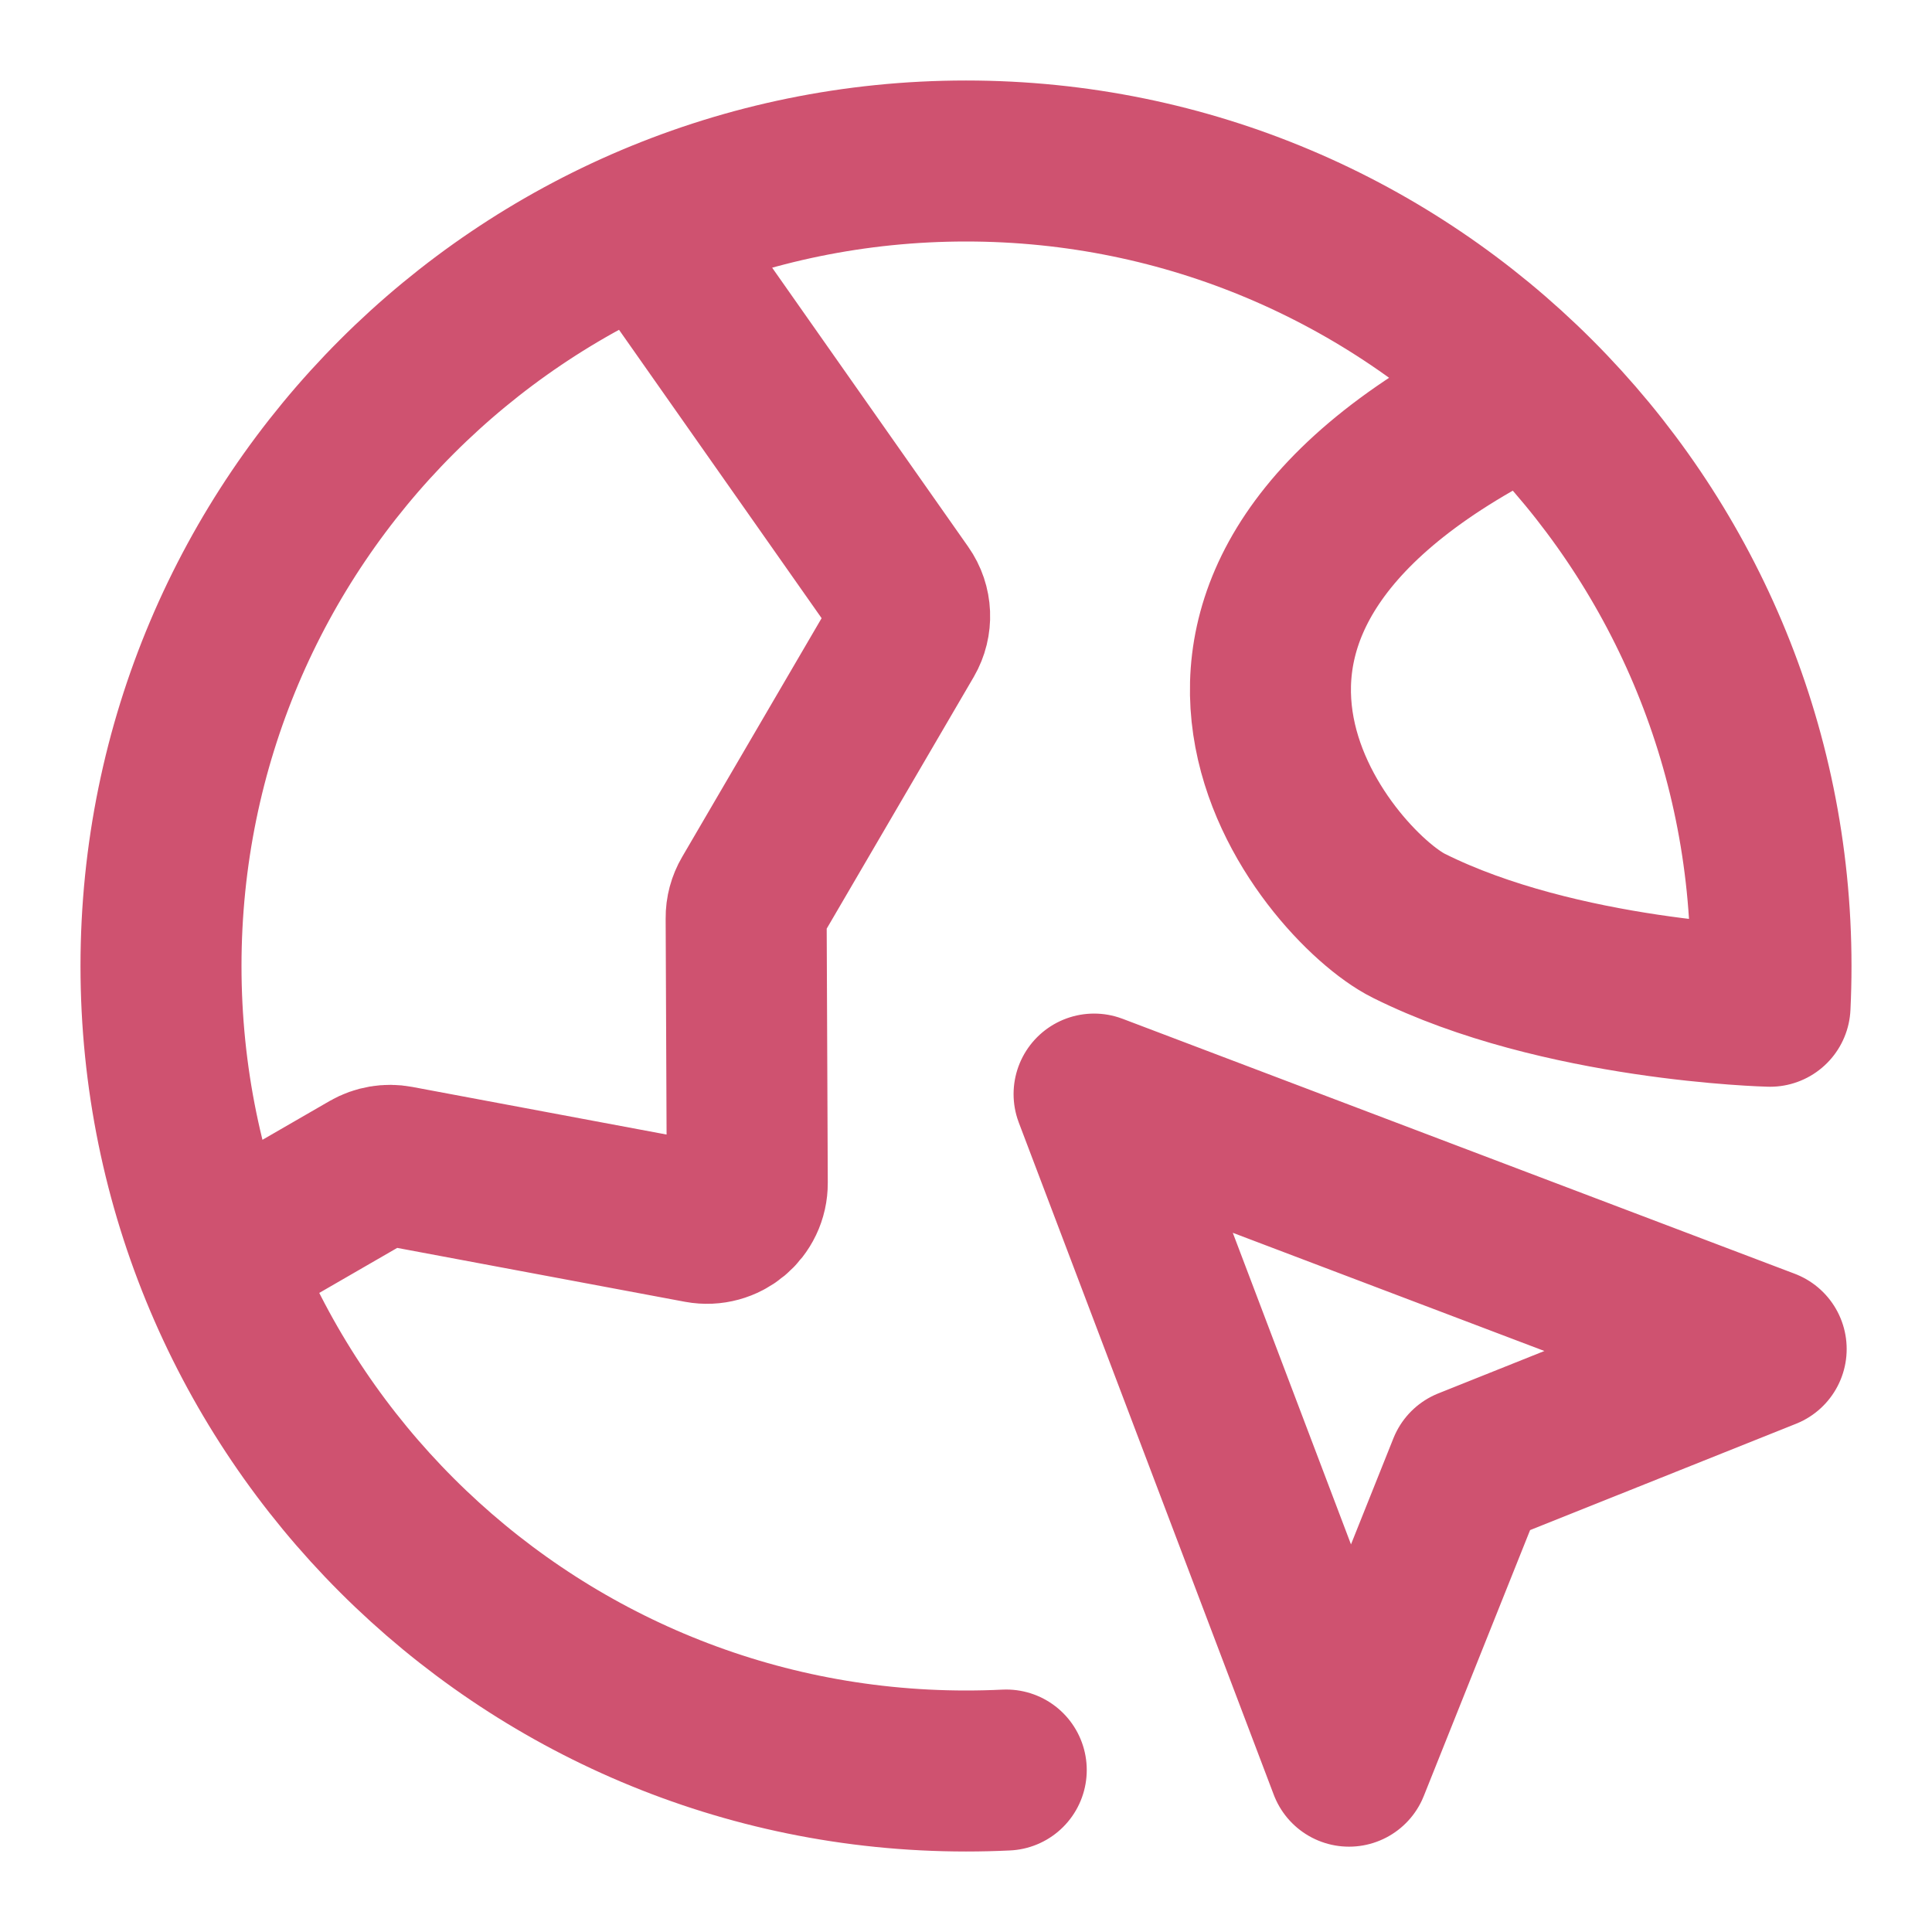
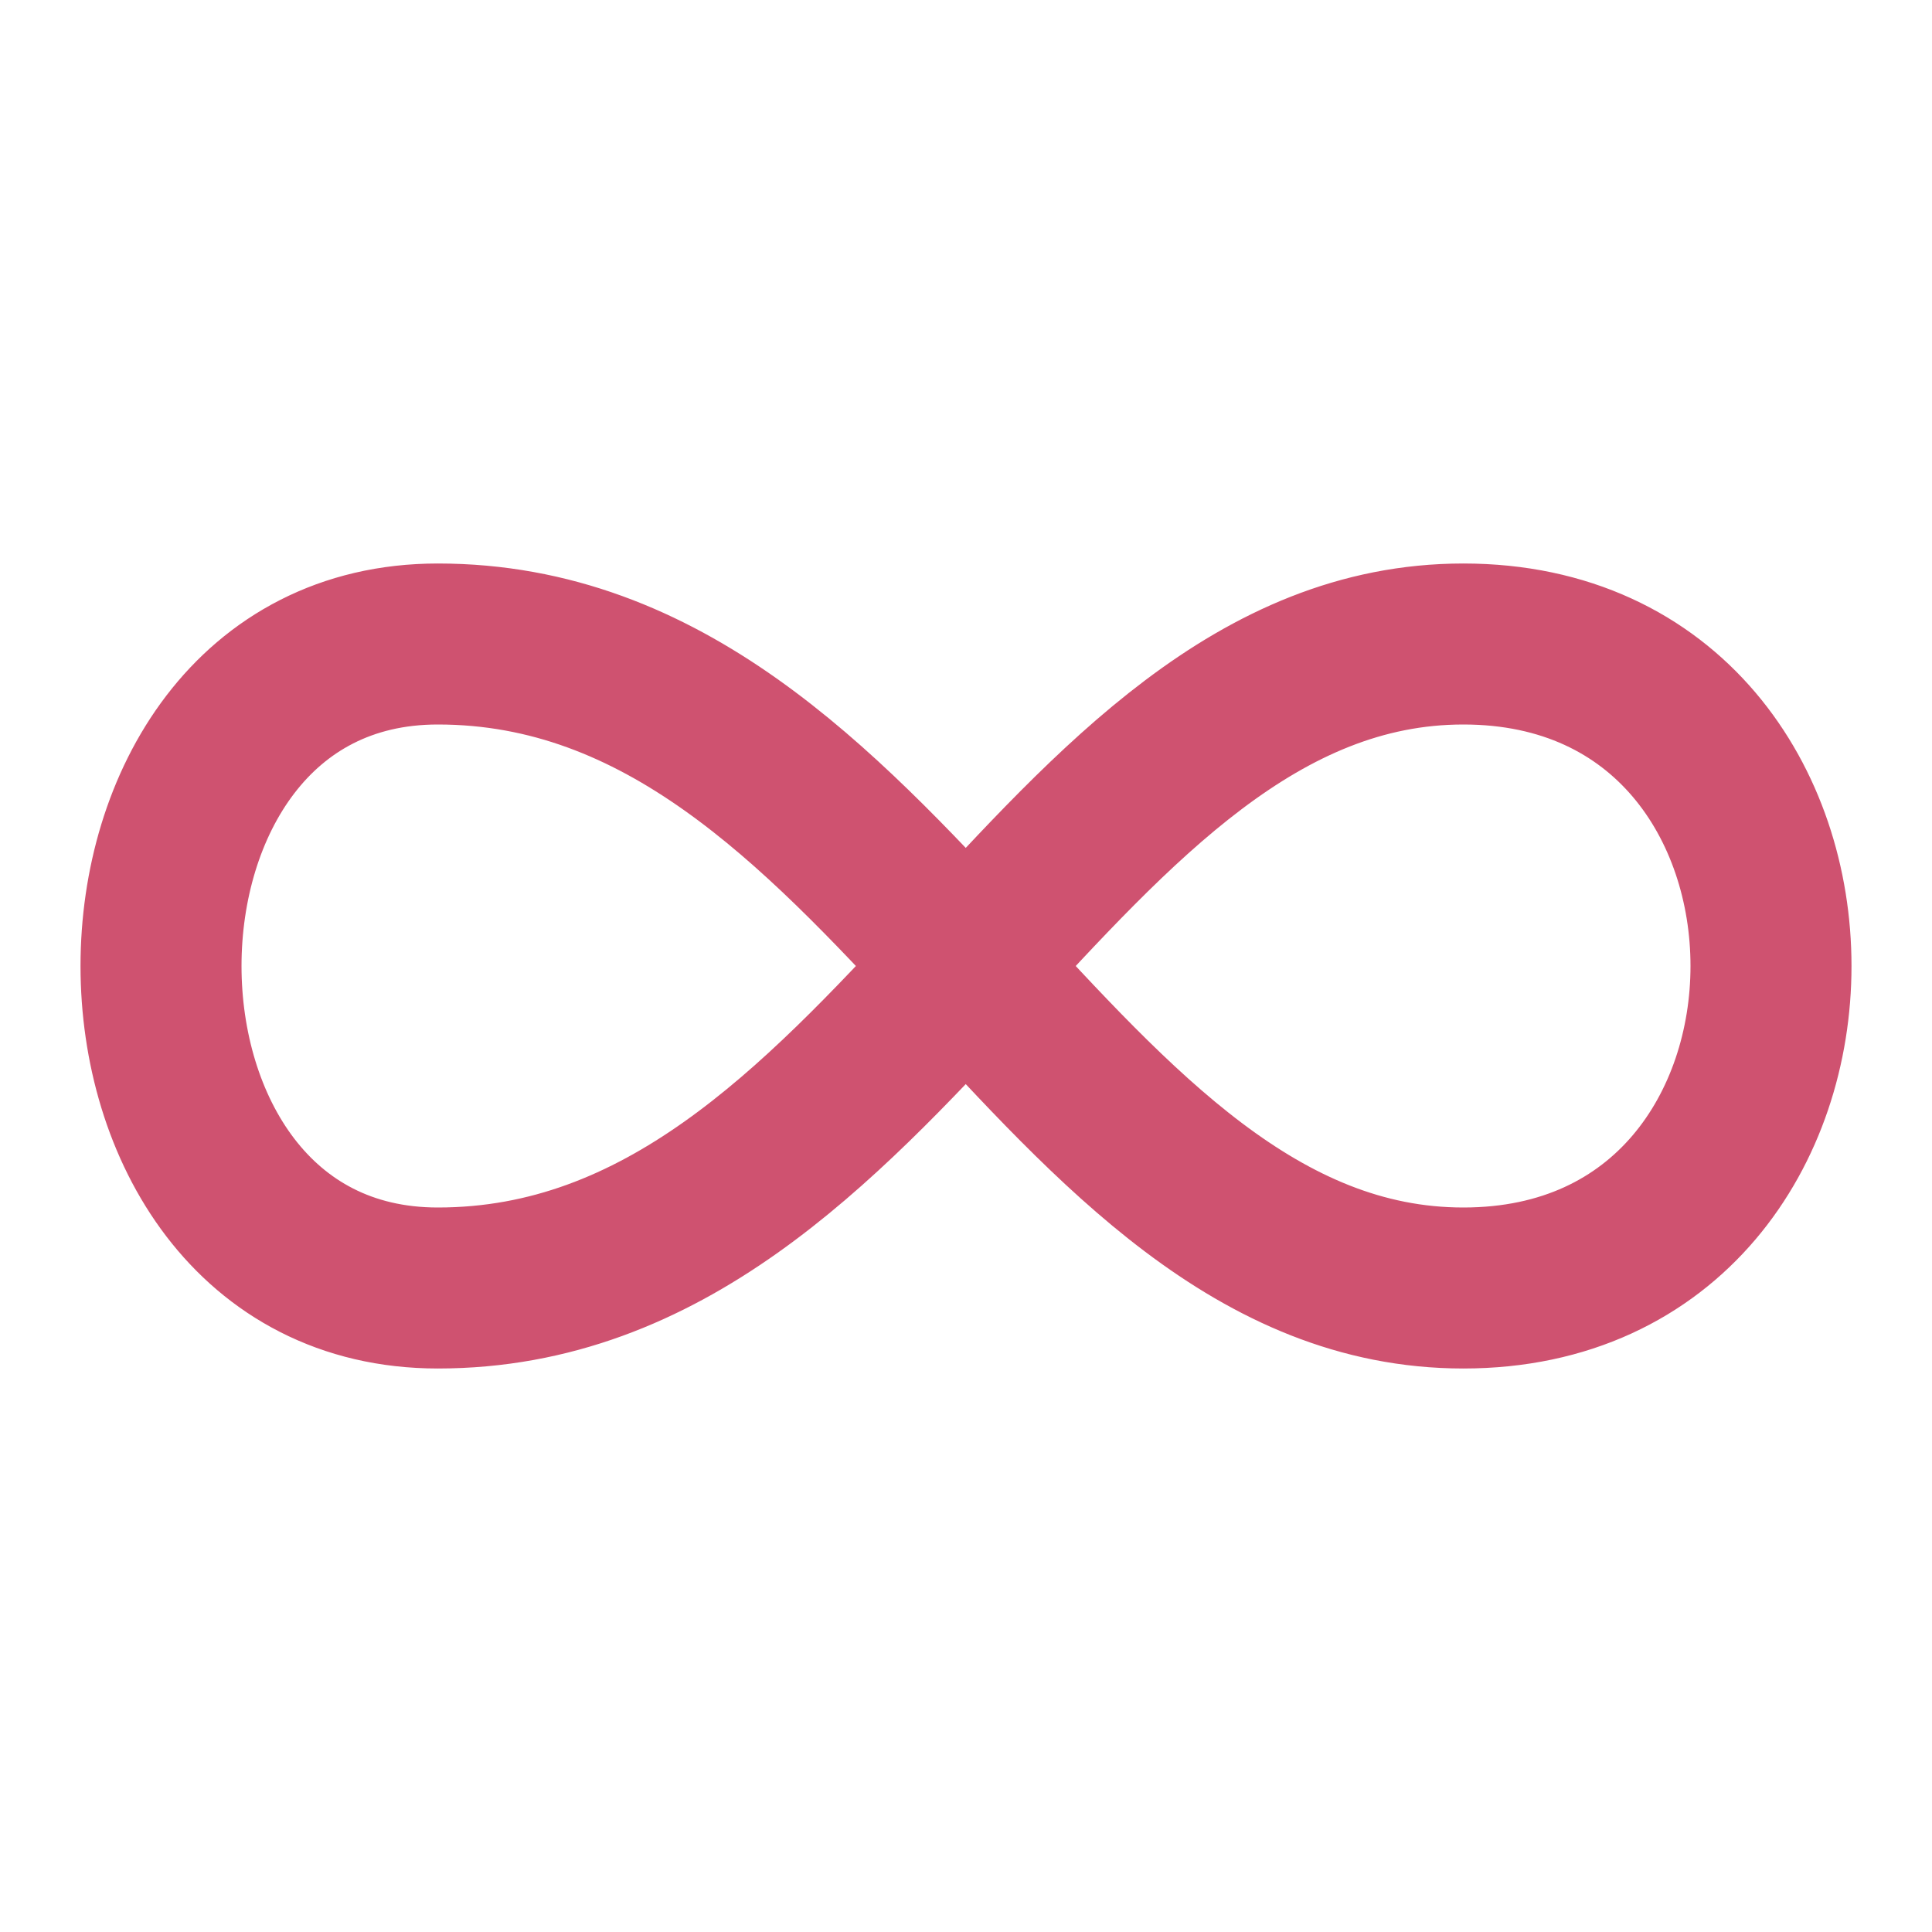
- <svg xmlns="http://www.w3.org/2000/svg" width="100%" height="100%" viewBox="0 0 24 24" fill="none" version="1.1" id="svg16162">
-   <defs id="defs16166" />
-   <path d="M2.687 15.645L4.595 14.543C4.698 14.484 4.82 14.463 4.937 14.485L8.691 15.188C9 15.245 9.285 15.008 9.283 14.694L9.269 11.405C9.268 11.315 9.292 11.227 9.337 11.15L11.232 7.906C11.33 7.737 11.322 7.527 11.209 7.367L8.019 2.826M19 4.859C13.5 7.5 16.5 11 17.5 11.5C19.377 12.438 21.988 12.5 21.988 12.5C21.996 12.334 22 12.168 22 12C22 6.477 17.523 2 12 2C6.477 2 2 6.477 2 12C2 17.523 6.477 22 12 22C12.168 22 12.334 21.996 12.5 21.988M16.758 21.94L13.591 13.591L21.94 16.758L18.238 18.238L16.758 21.94Z" stroke="currentColor" stroke-width="2" stroke-linecap="round" stroke-linejoin="round" id="path16160" style="stroke:#cf5270;stroke-opacity:1" />
+ <svg xmlns="http://www.w3.org/2000/svg" width="100%" height="100%" viewBox="0 0 24 24" fill="none" version="1.1" id="svg16289">
+   <defs id="defs16293" />
+   <path d="M18.178 8C23.274 8 23.274 16 18.178 16C13.083 16 11.045 8 5.439 8C0.854 8 0.854 16 5.439 16C11.045 16 13.083 8 18.179 8H18.178Z" stroke="currentColor" stroke-width="2" stroke-linecap="round" stroke-linejoin="round" id="path16287" style="stroke:#cf5270;stroke-opacity:1" />
</svg>
